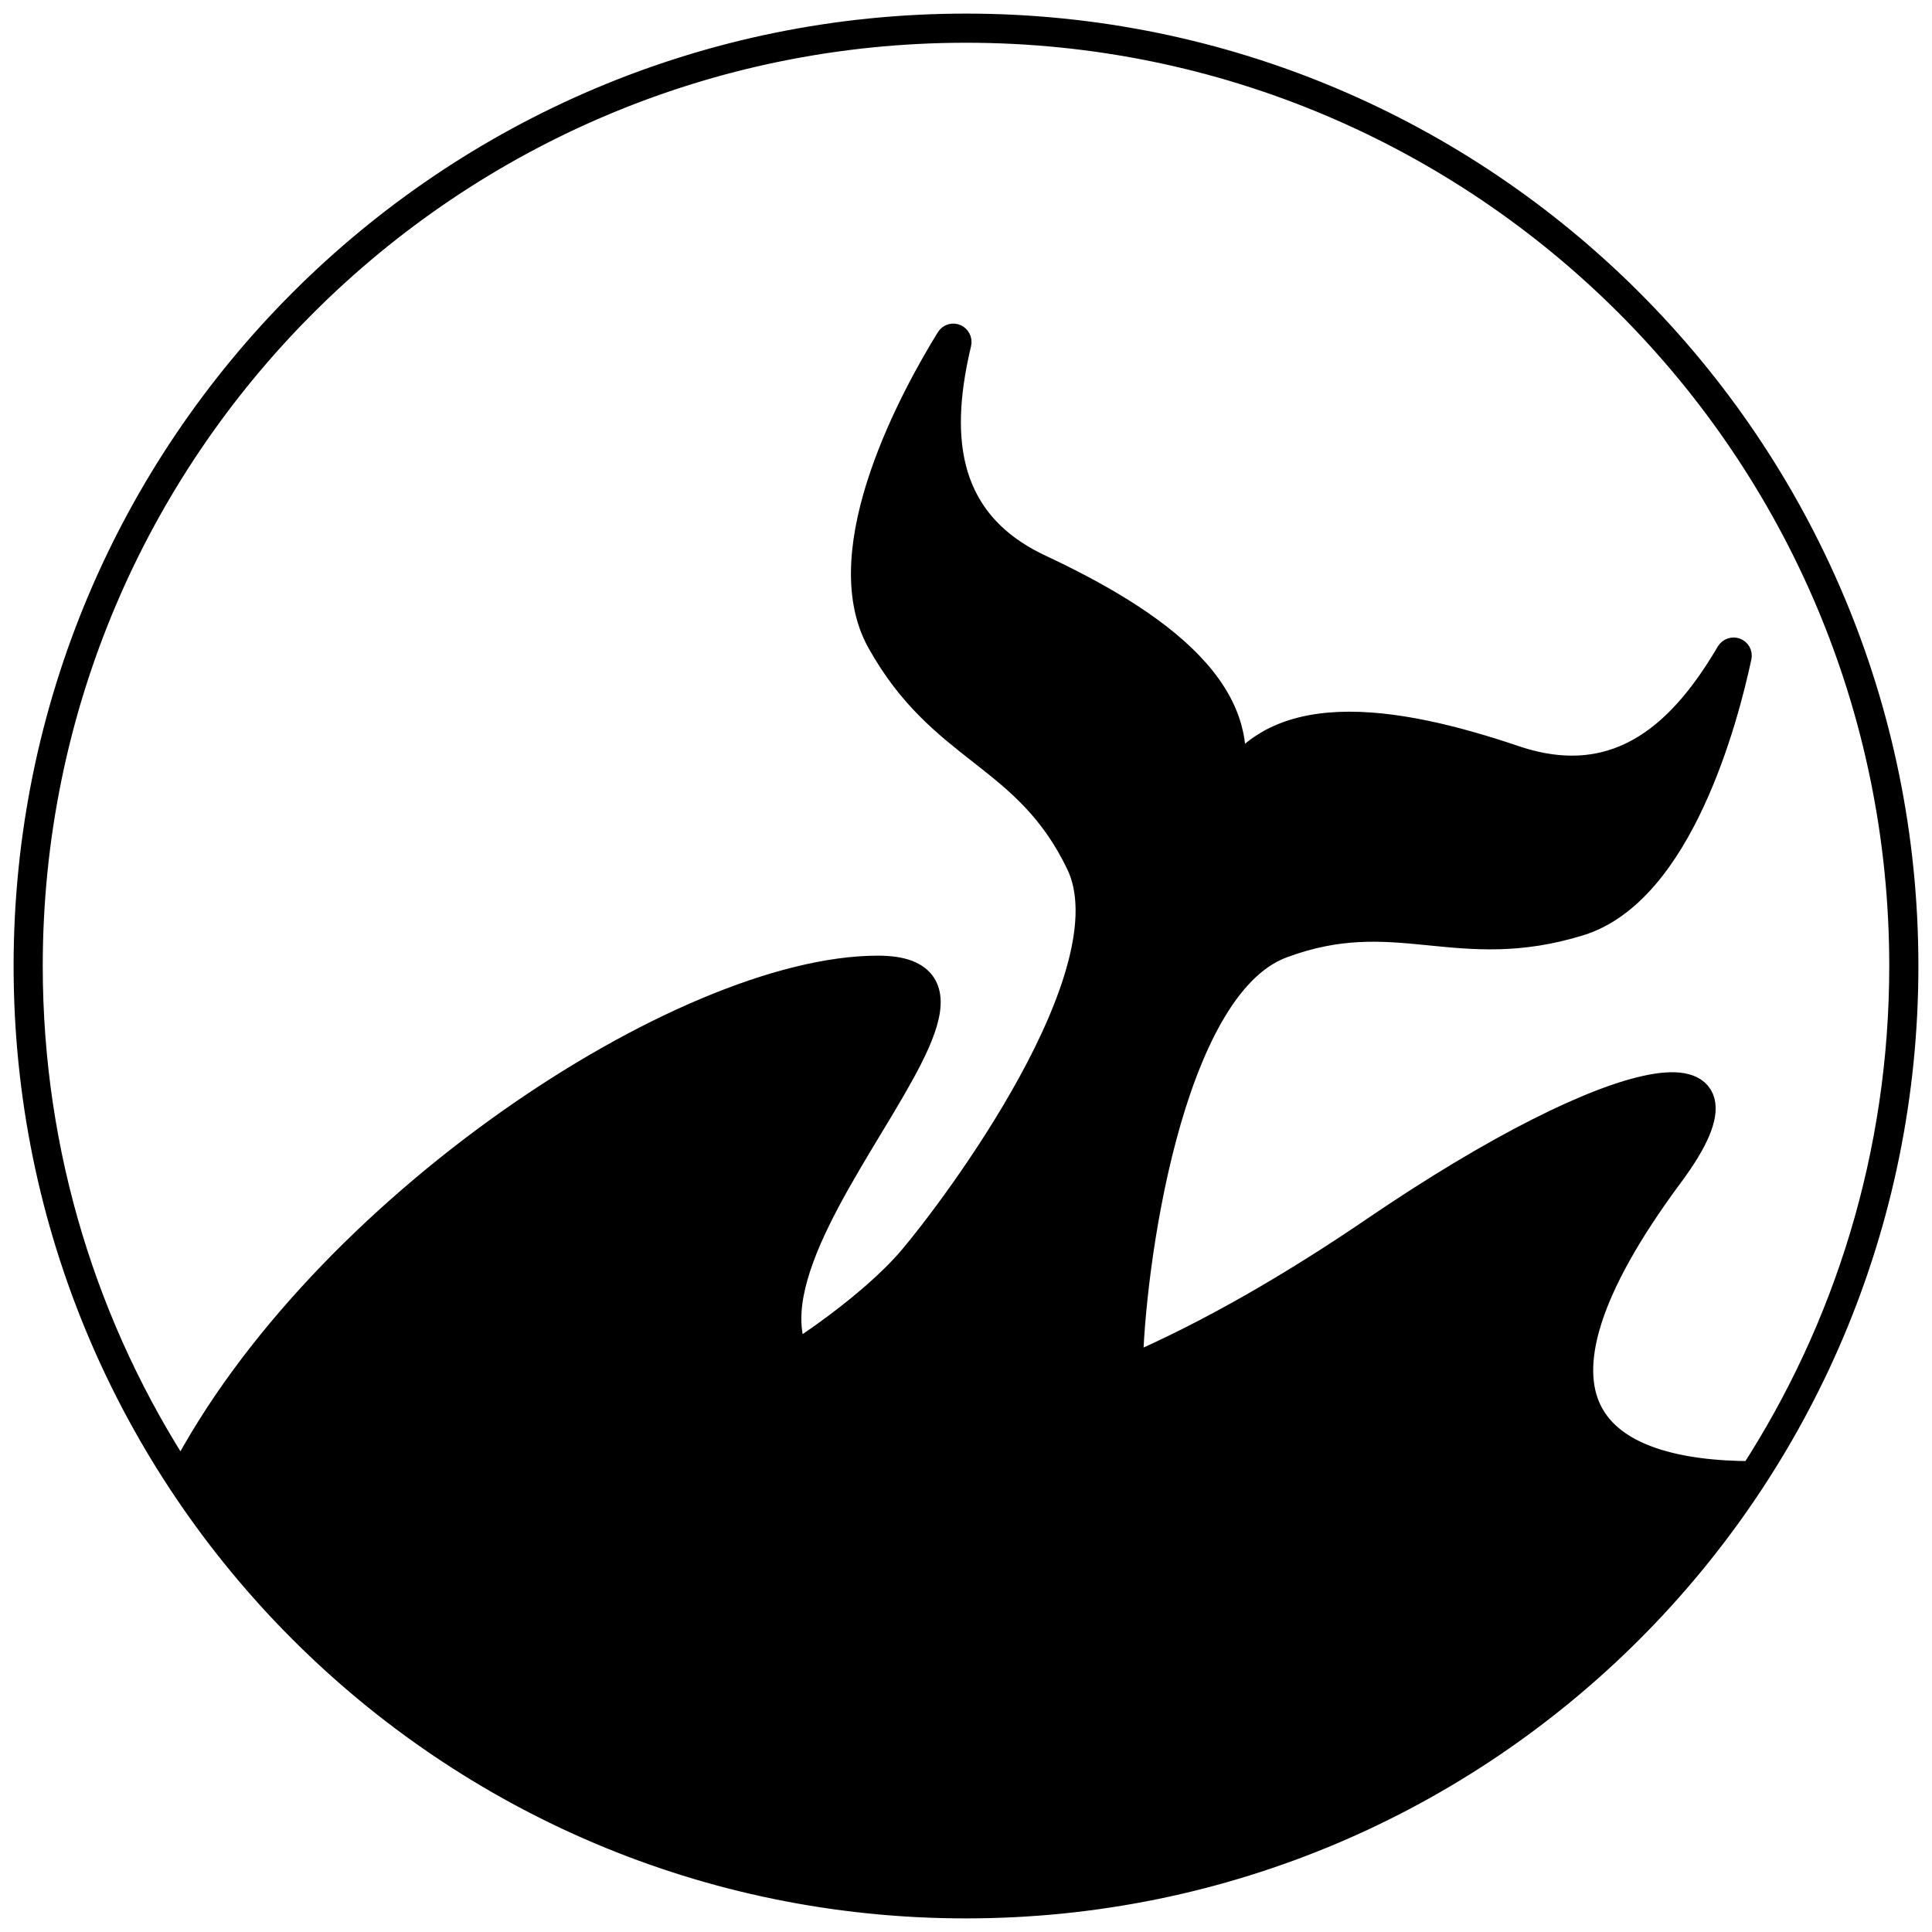
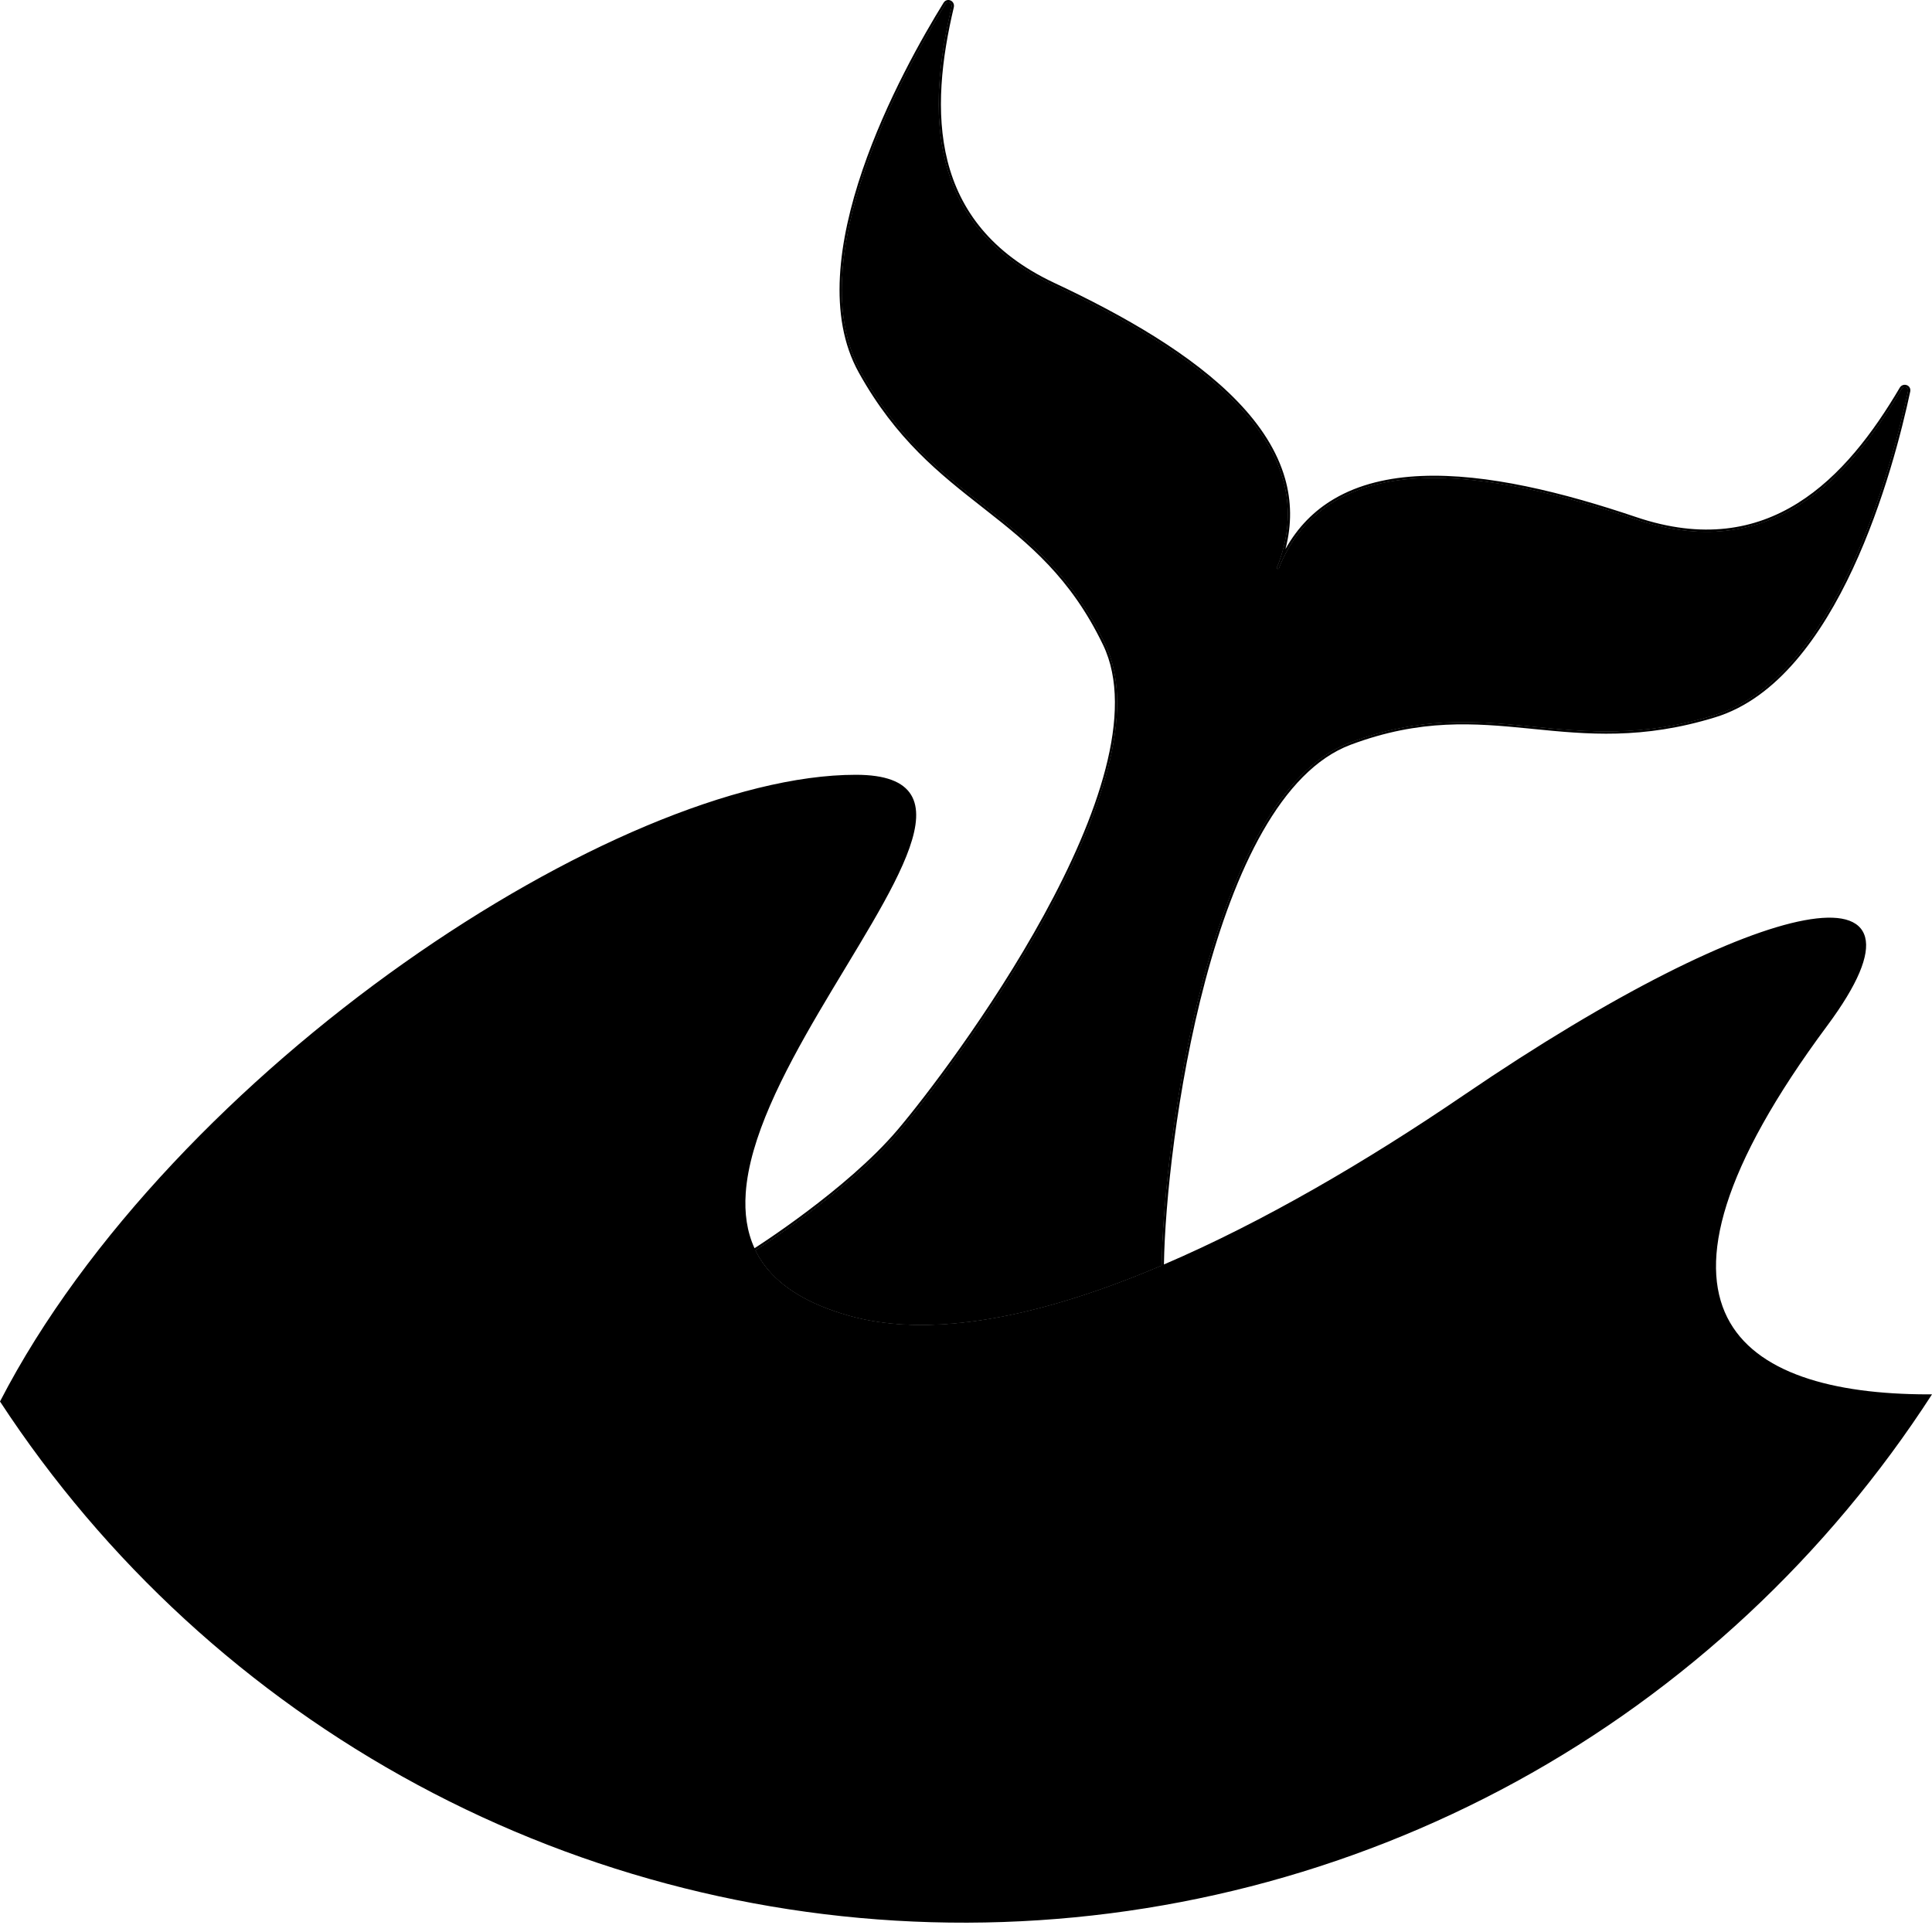
<svg xmlns="http://www.w3.org/2000/svg" width="71" height="71" viewBox="0 0 71 71" fill="none">
-   <path fill-rule="evenodd" clip-rule="evenodd" d="M70 35.5C70 54.554 54.554 70 35.5 70C16.446 70 1 54.554 1 35.5C1 16.446 16.446 1 35.5 1C54.554 1 70 16.446 70 35.5ZM64.37 54.267C58.228 63.696 47.592 69.929 35.5 69.929C23.461 69.929 12.864 63.75 6.71 54.389C9.265 49.44 13.881 44.764 18.747 41.326C21.179 39.607 23.673 38.198 26.002 37.219C28.331 36.239 30.492 35.691 32.26 35.691C33.144 35.691 33.636 35.901 33.855 36.257C34.075 36.615 34.031 37.136 33.803 37.786C33.576 38.434 33.171 39.198 32.685 40.034C32.443 40.452 32.181 40.886 31.911 41.333L31.882 41.381C31.622 41.812 31.354 42.254 31.093 42.7C30.008 44.552 29.003 46.499 28.889 48.158C28.831 48.99 28.997 49.752 29.49 50.394C29.983 51.035 30.799 51.553 32.033 51.902C34.391 52.569 37.416 52.002 40.648 50.727C43.88 49.452 47.325 47.465 50.525 45.285C55.054 42.198 58.681 40.431 60.713 40.052C61.221 39.957 61.625 39.95 61.918 40.028C62.209 40.105 62.387 40.265 62.452 40.507C62.517 40.753 62.468 41.09 62.285 41.524C62.102 41.957 61.787 42.481 61.329 43.099C59.725 45.258 58.758 47.035 58.3 48.487C57.842 49.938 57.892 51.068 58.327 51.928C58.762 52.789 59.578 53.373 60.638 53.742C61.684 54.107 62.97 54.263 64.37 54.267ZM64.416 54.196C63.002 54.196 61.709 54.041 60.662 53.676C59.612 53.31 58.814 52.735 58.39 51.896C57.966 51.058 57.913 49.949 58.368 48.508C58.822 47.067 59.784 45.297 61.386 43.141C61.846 42.521 62.164 41.992 62.35 41.552C62.535 41.112 62.592 40.757 62.52 40.489C62.447 40.217 62.245 40.042 61.936 39.96C61.628 39.878 61.212 39.887 60.7 39.983C58.652 40.365 55.015 42.139 50.485 45.227C47.576 47.209 44.465 49.03 41.498 50.301C41.525 48.504 41.877 45.021 42.74 41.782C43.176 40.148 43.742 38.577 44.461 37.317C45.181 36.056 46.052 35.111 47.096 34.72C49.198 33.933 50.806 34.071 52.452 34.235L52.564 34.246C54.176 34.407 55.837 34.572 58.034 33.894C59.881 33.325 61.218 31.448 62.153 29.438C63.09 27.427 63.628 25.273 63.872 24.133C63.892 24.037 63.838 23.963 63.767 23.938C63.695 23.913 63.606 23.934 63.556 24.018C62.759 25.372 61.777 26.678 60.499 27.477C59.223 28.274 57.649 28.568 55.659 27.896C53.482 27.159 51.174 26.58 49.218 26.662C48.239 26.703 47.347 26.91 46.602 27.347C46.011 27.694 45.514 28.186 45.141 28.853C45.336 28.111 45.319 27.409 45.131 26.747C44.896 25.916 44.395 25.149 43.717 24.442C42.362 23.029 40.295 21.85 38.214 20.874C36.313 19.983 35.38 18.681 35.011 17.222C34.641 15.761 34.836 14.139 35.198 12.61C35.22 12.515 35.17 12.438 35.101 12.407C35.032 12.375 34.942 12.391 34.89 12.475C34.277 13.466 33.175 15.393 32.459 17.493C31.743 19.591 31.409 21.872 32.348 23.561C33.465 25.57 34.778 26.6 36.053 27.6L36.142 27.669C37.443 28.691 38.7 29.704 39.672 31.727C40.155 32.731 40.112 34.028 39.746 35.441C39.38 36.853 38.693 38.377 37.896 39.832C36.302 42.741 34.273 45.369 33.507 46.271C32.742 47.171 31.667 48.06 30.781 48.725C30.338 49.057 29.943 49.333 29.659 49.525C29.517 49.622 29.403 49.697 29.324 49.749C29.285 49.775 29.254 49.794 29.233 49.807C29.229 49.81 29.226 49.812 29.223 49.815C28.994 49.315 28.918 48.759 28.959 48.163C29.072 46.523 30.067 44.59 31.154 42.736C31.415 42.29 31.681 41.85 31.941 41.419L31.971 41.369C32.241 40.923 32.504 40.488 32.746 40.069C33.232 39.233 33.641 38.464 33.87 37.809C34.099 37.157 34.153 36.607 33.915 36.22C33.675 35.831 33.15 35.62 32.26 35.62C30.479 35.62 28.308 36.173 25.974 37.154C23.64 38.135 21.142 39.547 18.706 41.268C13.846 44.703 9.231 49.372 6.666 54.322C3.128 48.912 1.071 42.446 1.071 35.5C1.071 16.485 16.485 1.071 35.5 1.071C54.515 1.071 69.929 16.485 69.929 35.5C69.929 42.393 67.904 48.812 64.416 54.196ZM29.253 49.879C29.333 50.043 29.431 50.2 29.546 50.351C30.027 50.977 30.827 51.488 32.053 51.834C34.387 52.494 37.394 51.935 40.622 50.661C40.889 50.556 41.157 50.446 41.427 50.331C41.451 48.538 41.802 45.028 42.672 41.764C43.108 40.127 43.676 38.549 44.4 37.282C45.123 36.015 46.004 35.053 47.071 34.654C49.189 33.861 50.811 34.001 52.459 34.164L52.569 34.175C54.181 34.336 55.83 34.501 58.014 33.827C59.829 33.267 61.155 31.415 62.089 29.409C63.023 27.404 63.56 25.256 63.803 24.119C63.815 24.06 63.784 24.019 63.743 24.004C63.701 23.989 63.648 24.001 63.617 24.054C62.818 25.412 61.829 26.729 60.537 27.536C59.242 28.345 57.645 28.642 55.637 27.962C53.461 27.227 51.163 26.651 49.221 26.733C48.25 26.773 47.37 26.978 46.638 27.408C45.945 27.815 45.384 28.423 45.004 29.288C44.986 29.336 44.968 29.383 44.949 29.431C44.942 29.449 44.921 29.457 44.903 29.45C44.888 29.444 44.879 29.428 44.881 29.413L44.876 29.41C44.896 29.36 44.917 29.311 44.938 29.262C45.266 28.372 45.282 27.541 45.063 26.766C44.832 25.95 44.339 25.192 43.666 24.491C42.321 23.087 40.264 21.913 38.184 20.938C36.264 20.038 35.317 18.719 34.942 17.239C34.568 15.762 34.766 14.127 35.129 12.594C35.143 12.534 35.113 12.489 35.072 12.471C35.032 12.453 34.982 12.461 34.95 12.512C34.338 13.501 33.239 15.424 32.526 17.516C31.811 19.611 31.487 21.866 32.41 23.526C33.52 25.524 34.823 26.546 36.098 27.546L36.185 27.614C37.488 28.637 38.756 29.658 39.736 31.697C40.23 32.723 40.182 34.039 39.814 35.459C39.446 36.879 38.756 38.408 37.958 39.866C36.361 42.78 34.329 45.413 33.561 46.317C32.791 47.223 31.71 48.115 30.823 48.781C30.379 49.114 29.984 49.391 29.699 49.584C29.556 49.68 29.442 49.756 29.363 49.808C29.323 49.834 29.292 49.853 29.271 49.867C29.264 49.872 29.258 49.876 29.253 49.879Z" fill="black" />
-   <path d="M35.5 69.929C47.592 69.929 58.228 63.696 64.37 54.267C62.97 54.263 61.684 54.107 60.638 53.742C59.578 53.373 58.762 52.789 58.327 51.928C57.892 51.068 57.842 49.938 58.3 48.487C58.758 47.035 59.725 45.258 61.329 43.099C61.787 42.481 62.102 41.957 62.285 41.524C62.468 41.09 62.517 40.753 62.452 40.507C62.387 40.265 62.209 40.105 61.918 40.028C61.625 39.95 61.221 39.957 60.713 40.052C58.681 40.431 55.054 42.198 50.525 45.285C47.325 47.465 43.88 49.452 40.648 50.727C37.416 52.002 34.391 52.569 32.033 51.902C30.799 51.553 29.983 51.035 29.49 50.394C28.997 49.752 28.831 48.99 28.889 48.158C29.003 46.499 30.008 44.552 31.093 42.7C31.354 42.254 31.622 41.812 31.882 41.381L31.911 41.333C32.181 40.886 32.443 40.452 32.685 40.034C33.171 39.198 33.576 38.434 33.803 37.786C34.031 37.136 34.075 36.615 33.855 36.257C33.636 35.901 33.144 35.691 32.26 35.691C30.492 35.691 28.331 36.239 26.002 37.219C23.673 38.198 21.179 39.607 18.747 41.326C13.881 44.764 9.265 49.44 6.71 54.389C12.864 63.75 23.461 69.929 35.5 69.929Z" fill="black" />
-   <path d="M29.253 49.879C29.333 50.043 29.431 50.2 29.546 50.351C30.027 50.977 30.827 51.488 32.053 51.834C34.387 52.494 37.394 51.935 40.622 50.661C40.889 50.556 41.157 50.446 41.427 50.331C41.451 48.538 41.802 45.028 42.672 41.764C43.108 40.127 43.676 38.549 44.4 37.282C45.123 36.015 46.004 35.053 47.071 34.654C49.189 33.861 50.811 34.001 52.459 34.164L52.569 34.175C54.181 34.336 55.83 34.501 58.014 33.827C59.829 33.267 61.155 31.415 62.089 29.409C63.023 27.404 63.56 25.256 63.803 24.119C63.815 24.06 63.784 24.019 63.743 24.004C63.701 23.989 63.648 24.001 63.617 24.054C62.818 25.412 61.829 26.729 60.537 27.536C59.242 28.345 57.645 28.642 55.637 27.962C53.461 27.227 51.163 26.651 49.221 26.733C48.25 26.773 47.37 26.978 46.638 27.408C45.945 27.815 45.384 28.423 45.004 29.288C44.986 29.336 44.968 29.383 44.949 29.431C44.942 29.449 44.921 29.457 44.903 29.45C44.888 29.444 44.879 29.428 44.881 29.413L44.876 29.41C44.896 29.36 44.917 29.311 44.938 29.262C45.266 28.372 45.282 27.541 45.063 26.766C44.832 25.95 44.339 25.192 43.666 24.491C42.321 23.087 40.264 21.913 38.184 20.938C36.264 20.038 35.317 18.719 34.942 17.239C34.568 15.762 34.766 14.127 35.129 12.594C35.143 12.534 35.113 12.489 35.072 12.471C35.032 12.453 34.982 12.461 34.95 12.512C34.338 13.501 33.239 15.424 32.526 17.516C31.811 19.611 31.487 21.866 32.41 23.526C33.52 25.524 34.823 26.546 36.098 27.546L36.185 27.614C37.488 28.637 38.756 29.658 39.736 31.697C40.23 32.723 40.182 34.039 39.814 35.459C39.446 36.879 38.756 38.408 37.958 39.866C36.361 42.78 34.329 45.413 33.561 46.317C32.791 47.223 31.71 48.115 30.823 48.781C30.379 49.114 29.984 49.391 29.699 49.584C29.556 49.68 29.442 49.756 29.363 49.808C29.323 49.834 29.292 49.853 29.271 49.867L29.253 49.879Z" fill="black" />
-   <path d="M29.253 49.879C29.333 50.043 29.431 50.2 29.546 50.351C30.027 50.977 30.827 51.488 32.053 51.834C34.387 52.494 37.394 51.935 40.622 50.661C40.889 50.556 41.157 50.446 41.427 50.331C41.451 48.538 41.802 45.028 42.672 41.764C43.108 40.127 43.676 38.549 44.4 37.282C45.123 36.015 46.004 35.053 47.071 34.654C49.189 33.861 50.811 34.001 52.459 34.164L52.569 34.175C54.181 34.336 55.83 34.501 58.014 33.827C59.829 33.267 61.155 31.415 62.089 29.409C63.023 27.404 63.56 25.256 63.803 24.119C63.815 24.06 63.784 24.019 63.743 24.004C63.701 23.989 63.648 24.001 63.617 24.054C62.818 25.412 61.829 26.729 60.537 27.536C59.242 28.345 57.645 28.642 55.637 27.962C53.461 27.227 51.163 26.651 49.221 26.733C48.25 26.773 47.37 26.978 46.638 27.408C45.945 27.815 45.384 28.423 45.004 29.288C44.986 29.336 44.968 29.383 44.949 29.431C44.942 29.449 44.921 29.457 44.903 29.45C44.888 29.444 44.879 29.428 44.881 29.413L44.876 29.41C44.896 29.36 44.917 29.311 44.938 29.262C45.266 28.372 45.282 27.541 45.063 26.766C44.832 25.95 44.339 25.192 43.666 24.491C42.321 23.087 40.264 21.913 38.184 20.938C36.264 20.038 35.317 18.719 34.942 17.239C34.568 15.762 34.766 14.127 35.129 12.594C35.143 12.534 35.113 12.489 35.072 12.471C35.032 12.453 34.982 12.461 34.95 12.512C34.338 13.501 33.239 15.424 32.526 17.516C31.811 19.611 31.487 21.866 32.41 23.526C33.52 25.524 34.823 26.546 36.098 27.546L36.185 27.614C37.488 28.637 38.756 29.658 39.736 31.697C40.23 32.723 40.182 34.039 39.814 35.459C39.446 36.879 38.756 38.408 37.958 39.866C36.361 42.78 34.329 45.413 33.561 46.317C32.791 47.223 31.71 48.115 30.823 48.781C30.379 49.114 29.984 49.391 29.699 49.584C29.556 49.68 29.442 49.756 29.363 49.808C29.323 49.834 29.292 49.853 29.271 49.867M29.253 49.879C29.258 49.876 29.264 49.872 29.271 49.867M29.253 49.879L29.271 49.867M35.5 69.929C47.592 69.929 58.228 63.696 64.37 54.267C62.97 54.263 61.684 54.107 60.638 53.742C59.578 53.373 58.762 52.789 58.327 51.928C57.892 51.068 57.842 49.938 58.3 48.487C58.758 47.035 59.725 45.258 61.329 43.099C61.787 42.481 62.102 41.957 62.285 41.524C62.468 41.09 62.517 40.753 62.452 40.507C62.387 40.265 62.209 40.105 61.918 40.028C61.625 39.95 61.221 39.957 60.713 40.052C58.681 40.431 55.054 42.198 50.525 45.285C47.325 47.465 43.88 49.452 40.648 50.727C37.416 52.002 34.391 52.569 32.033 51.902C30.799 51.553 29.983 51.035 29.49 50.394C28.997 49.752 28.831 48.99 28.889 48.158C29.003 46.499 30.008 44.552 31.093 42.7C31.354 42.254 31.622 41.812 31.882 41.381L31.911 41.333C32.181 40.886 32.443 40.452 32.685 40.034C33.171 39.198 33.576 38.434 33.803 37.786C34.031 37.136 34.075 36.615 33.855 36.257C33.636 35.901 33.144 35.691 32.26 35.691C30.492 35.691 28.331 36.239 26.002 37.219C23.673 38.198 21.179 39.607 18.747 41.326C13.881 44.764 9.265 49.44 6.71 54.389C12.864 63.75 23.461 69.929 35.5 69.929ZM60.662 53.676C61.709 54.041 63.002 54.196 64.416 54.196C67.904 48.812 69.929 42.393 69.929 35.5C69.929 16.485 54.515 1.071 35.5 1.071C16.485 1.071 1.071 16.485 1.071 35.5C1.071 42.446 3.128 48.912 6.666 54.322C9.231 49.372 13.846 44.703 18.706 41.268C21.142 39.547 23.64 38.135 25.974 37.154C28.308 36.173 30.479 35.62 32.26 35.62C33.15 35.62 33.675 35.831 33.915 36.22C34.153 36.607 34.099 37.157 33.87 37.809C33.641 38.464 33.232 39.233 32.746 40.069C32.504 40.488 32.241 40.923 31.971 41.369L31.941 41.419C31.681 41.85 31.415 42.29 31.154 42.736C30.067 44.59 29.072 46.523 28.959 48.163C28.918 48.759 28.994 49.315 29.223 49.815C29.226 49.812 29.229 49.81 29.233 49.807C29.254 49.794 29.285 49.775 29.324 49.749C29.403 49.697 29.517 49.622 29.659 49.525C29.943 49.333 30.338 49.057 30.781 48.725C31.667 48.06 32.742 47.171 33.507 46.271C34.273 45.369 36.302 42.741 37.896 39.832C38.693 38.377 39.38 36.853 39.746 35.441C40.112 34.028 40.155 32.731 39.672 31.727C38.7 29.704 37.443 28.691 36.142 27.669L36.053 27.6C34.778 26.6 33.465 25.57 32.348 23.561C31.409 21.872 31.743 19.591 32.459 17.493C33.175 15.393 34.277 13.466 34.89 12.475C34.942 12.391 35.032 12.375 35.101 12.407C35.17 12.438 35.22 12.515 35.198 12.61C34.836 14.139 34.641 15.761 35.011 17.222C35.38 18.681 36.313 19.983 38.214 20.874C40.295 21.85 42.362 23.029 43.717 24.442C44.395 25.149 44.896 25.916 45.131 26.747C45.319 27.409 45.336 28.111 45.141 28.853C45.514 28.186 46.011 27.694 46.602 27.347C47.347 26.91 48.239 26.703 49.218 26.662C51.174 26.58 53.482 27.159 55.659 27.896C57.649 28.568 59.223 28.274 60.499 27.477C61.777 26.678 62.759 25.372 63.556 24.018C63.606 23.934 63.695 23.913 63.767 23.938C63.838 23.963 63.892 24.037 63.872 24.133C63.628 25.273 63.09 27.427 62.153 29.438C61.218 31.448 59.881 33.325 58.034 33.894C55.837 34.572 54.176 34.407 52.564 34.246L52.452 34.235C50.806 34.071 49.198 33.933 47.096 34.72C46.052 35.111 45.181 36.056 44.461 37.317C43.742 38.577 43.176 40.148 42.74 41.782C41.877 45.021 41.525 48.504 41.498 50.301C44.465 49.03 47.576 47.209 50.485 45.227C55.015 42.139 58.652 40.365 60.7 39.983C61.212 39.887 61.628 39.878 61.936 39.96C62.245 40.042 62.447 40.217 62.52 40.489C62.592 40.757 62.535 41.112 62.35 41.552C62.164 41.992 61.846 42.521 61.386 43.141C59.784 45.297 58.822 47.067 58.368 48.508C57.913 49.949 57.966 51.058 58.39 51.896C58.814 52.735 59.612 53.31 60.662 53.676ZM35.5 70C54.554 70 70 54.554 70 35.5C70 16.446 54.554 1 35.5 1C16.446 1 1 16.446 1 35.5C1 54.554 16.446 70 35.5 70Z" stroke="black" stroke-linecap="round" />
+   <path d="M34.898 0.097C34.849 0.075 34.787 0.085 34.748 0.147C33.998 1.36 32.651 3.716 31.776 6.281C30.901 8.849 30.503 11.613 31.634 13.648C32.995 16.097 34.593 17.35 36.156 18.575L36.262 18.659C37.86 19.912 39.413 21.164 40.615 23.663C41.22 24.921 41.161 26.534 40.71 28.274C40.259 30.015 39.413 31.89 38.435 33.676C36.478 37.249 33.987 40.475 33.045 41.584C32.102 42.694 30.777 43.789 29.69 44.605C29.146 45.013 28.661 45.352 28.312 45.588C28.137 45.707 27.996 45.8 27.899 45.863C27.851 45.895 27.813 45.919 27.788 45.935C27.779 45.941 27.771 45.946 27.765 45.95C27.863 46.151 27.983 46.344 28.125 46.529C28.713 47.296 29.695 47.922 31.197 48.347C34.058 49.156 37.744 48.47 41.7 46.91C42.028 46.78 42.356 46.645 42.687 46.505C42.716 44.307 43.147 40.004 44.213 36.004C44.748 33.996 45.444 32.063 46.331 30.509C47.218 28.956 48.298 27.777 49.605 27.288C52.202 26.316 54.19 26.487 56.211 26.688L56.345 26.702C58.321 26.899 60.342 27.1 63.019 26.274C65.244 25.588 66.87 23.318 68.015 20.858C69.159 18.401 69.817 15.768 70.115 14.374C70.13 14.302 70.092 14.252 70.041 14.234C69.99 14.216 69.925 14.23 69.887 14.295C68.907 15.959 67.696 17.573 66.111 18.564C64.525 19.555 62.568 19.918 60.105 19.086C57.438 18.184 54.622 17.478 52.241 17.578C51.051 17.628 49.972 17.88 49.075 18.406C48.226 18.905 47.538 19.651 47.072 20.711C47.05 20.769 47.028 20.827 47.005 20.886C46.996 20.908 46.971 20.919 46.949 20.91C46.93 20.902 46.919 20.883 46.922 20.863L46.915 20.861C46.94 20.799 46.965 20.739 46.992 20.679C47.393 19.587 47.413 18.57 47.145 17.62C46.862 16.619 46.257 15.69 45.432 14.831C43.783 13.111 41.262 11.671 38.712 10.476C36.359 9.373 35.198 7.756 34.739 5.942C34.28 4.131 34.523 2.127 34.968 0.248C34.985 0.175 34.948 0.12 34.898 0.097Z" fill="black" />
+   <path fill-rule="evenodd" clip-rule="evenodd" d="M34.748 0.147C34.787 0.085 34.849 0.075 34.898 0.097C34.948 0.12 34.985 0.175 34.968 0.248C34.523 2.127 34.28 4.131 34.739 5.942C35.198 7.756 36.359 9.373 38.712 10.476C41.262 11.671 43.783 13.111 45.432 14.831C46.257 15.69 46.862 16.619 47.145 17.62C47.413 18.57 47.393 19.587 46.992 20.679C46.965 20.739 46.94 20.799 46.915 20.861L46.922 20.863C46.919 20.883 46.93 20.902 46.949 20.91C46.971 20.919 46.996 20.908 47.005 20.886C47.028 20.827 47.05 20.769 47.072 20.711C47.538 19.651 48.226 18.905 49.075 18.406C49.972 17.88 51.051 17.628 52.241 17.578C54.622 17.478 57.438 18.184 60.105 19.086C62.568 19.918 64.525 19.555 66.111 18.564C67.696 17.573 68.907 15.959 69.887 14.295C69.925 14.23 69.99 14.216 70.041 14.234C70.092 14.252 70.13 14.302 70.115 14.374C69.817 15.768 69.159 18.401 68.015 20.858C66.87 23.318 65.244 25.588 63.019 26.274C60.342 27.1 58.321 26.899 56.345 26.702L56.211 26.688C54.19 26.487 52.202 26.316 49.605 27.288C48.298 27.777 47.218 28.956 46.331 30.509C45.444 32.063 44.748 33.996 44.213 36.004C43.147 40.004 42.716 44.307 42.687 46.505C42.356 46.645 42.028 46.78 41.7 46.91C37.744 48.47 34.058 49.156 31.197 48.347C29.695 47.922 28.713 47.296 28.125 46.529C27.983 46.344 27.863 46.151 27.765 45.95C27.771 45.946 27.779 45.941 27.788 45.935C27.813 45.919 27.851 45.895 27.899 45.863C27.996 45.8 28.137 45.707 28.312 45.588C28.661 45.352 29.146 45.013 29.69 44.605C30.777 43.789 32.102 42.694 33.045 41.584C33.987 40.475 36.478 37.249 38.435 33.676C39.413 31.89 40.259 30.015 40.71 28.274C41.161 26.534 41.22 24.921 40.615 23.663C39.413 21.164 37.86 19.912 36.262 18.659L36.156 18.575C34.593 17.35 32.995 16.097 31.634 13.648C30.503 11.613 30.901 8.849 31.776 6.281C32.651 3.716 33.998 1.36 34.748 0.147Z" fill="black" />
+   <path fill-rule="evenodd" clip-rule="evenodd" d="M27.728 45.871L27.741 45.863C27.766 45.846 27.804 45.822 27.852 45.791C27.949 45.728 28.089 45.635 28.263 45.517C28.611 45.281 29.095 44.943 29.638 44.535C30.724 43.721 32.042 42.631 32.979 41.528C33.918 40.423 36.406 37.201 38.359 33.635C39.336 31.852 40.178 29.984 40.627 28.253C41.076 26.52 41.129 24.931 40.537 23.7C39.344 21.221 37.805 19.979 36.209 18.727L36.101 18.642C34.538 17.416 32.928 16.154 31.559 13.69C30.408 11.62 30.818 8.825 31.695 6.253C32.572 3.679 33.924 1.316 34.675 0.102C34.739 -0.001 34.848 -0.02 34.934 0.018C35.018 0.056 35.079 0.151 35.052 0.268C34.608 2.142 34.369 4.13 34.822 5.921C35.275 7.709 36.419 9.305 38.749 10.398C41.3 11.594 43.834 13.039 45.495 14.771C46.326 15.637 46.94 16.577 47.228 17.596C47.458 18.408 47.479 19.268 47.24 20.178C47.697 19.36 48.306 18.757 49.031 18.332C49.944 17.796 51.038 17.542 52.237 17.492C54.635 17.391 57.464 18.102 60.133 19.004C62.571 19.828 64.501 19.468 66.065 18.49C67.632 17.511 68.835 15.911 69.813 14.251C69.873 14.148 69.983 14.122 70.07 14.153C70.159 14.184 70.225 14.274 70.199 14.392C69.901 15.789 69.241 18.43 68.093 20.895C66.947 23.358 65.307 25.659 63.044 26.357C60.351 27.188 58.315 26.985 56.339 26.788L56.202 26.774C54.184 26.574 52.213 26.404 49.636 27.369C48.356 27.848 47.289 29.006 46.406 30.552C45.525 32.096 44.831 34.022 44.297 36.026C43.239 39.996 42.808 44.265 42.774 46.468C46.411 44.91 50.224 42.678 53.79 40.248C59.343 36.463 63.801 34.288 66.311 33.82C66.939 33.703 67.45 33.691 67.827 33.791C68.206 33.892 68.453 34.107 68.542 34.441C68.63 34.769 68.561 35.205 68.334 35.743C68.106 36.282 67.716 36.931 67.152 37.691C65.193 40.329 64.015 42.495 63.456 44.259C62.897 46.023 62.959 47.383 63.474 48.411C63.989 49.44 64.962 50.146 66.242 50.596C67.522 51.047 69.107 51.239 70.838 51.242L71 51.242C67.173 57.165 61.907 62.093 55.719 65.474C49.531 68.855 42.596 70.636 35.545 70.657C28.494 70.677 21.549 68.936 15.342 65.591C9.134 62.246 3.861 57.404 0 51.504C3.139 45.42 8.866 39.615 14.837 35.396C17.823 33.286 20.886 31.555 23.746 30.352C26.607 29.15 29.268 28.473 31.451 28.473C32.542 28.473 33.186 28.73 33.48 29.207C33.772 29.682 33.705 30.356 33.424 31.156C33.143 31.958 32.643 32.901 32.047 33.926C31.749 34.439 31.427 34.972 31.097 35.52L31.061 35.578L31.061 35.579L31.061 35.58C30.742 36.108 30.415 36.648 30.095 37.195C28.764 39.467 27.543 41.836 27.405 43.847C27.355 44.578 27.447 45.259 27.728 45.871ZM34.748 0.147C34.787 0.085 34.849 0.075 34.898 0.097C34.948 0.12 34.985 0.175 34.968 0.248C34.523 2.127 34.28 4.131 34.739 5.942C35.198 7.756 36.359 9.373 38.712 10.476C41.262 11.671 43.783 13.111 45.432 14.831C46.257 15.69 46.862 16.619 47.145 17.62C47.413 18.57 47.393 19.587 46.992 20.679C46.965 20.739 46.94 20.799 46.915 20.861L46.922 20.863C46.919 20.883 46.93 20.902 46.949 20.91C46.971 20.919 46.996 20.908 47.005 20.886C47.028 20.827 47.05 20.769 47.072 20.711C47.538 19.651 48.226 18.905 49.075 18.406C49.972 17.88 51.051 17.628 52.241 17.578C54.622 17.478 57.438 18.184 60.105 19.086C62.568 19.918 64.525 19.555 66.111 18.564C67.696 17.573 68.907 15.959 69.887 14.295C69.925 14.23 69.99 14.216 70.041 14.234C70.092 14.252 70.13 14.302 70.115 14.374C69.817 15.768 69.159 18.401 68.015 20.858C66.87 23.318 65.244 25.588 63.019 26.274C60.342 27.1 58.321 26.899 56.345 26.702L56.211 26.688C54.19 26.487 52.202 26.316 49.605 27.288C48.298 27.777 47.218 28.956 46.331 30.509C45.444 32.063 44.748 33.996 44.213 36.004C43.147 40.004 42.716 44.307 42.687 46.505C42.356 46.645 42.028 46.78 41.7 46.91C37.744 48.47 34.058 49.156 31.197 48.347C29.695 47.922 28.713 47.296 28.125 46.529C27.983 46.344 27.863 46.151 27.765 45.95C27.771 45.946 27.779 45.941 27.788 45.935C27.813 45.919 27.851 45.895 27.899 45.863C27.996 45.8 28.137 45.707 28.312 45.588C28.661 45.352 29.146 45.013 29.69 44.605C30.777 43.789 32.102 42.694 33.045 41.584C33.987 40.475 36.478 37.249 38.435 33.676C39.413 31.89 40.259 30.015 40.71 28.274C41.161 26.534 41.22 24.921 40.615 23.663C39.413 21.164 37.86 19.912 36.262 18.659L36.156 18.575C34.593 17.35 32.995 16.097 31.634 13.648C30.503 11.613 30.901 8.849 31.776 6.281C32.651 3.716 33.998 1.36 34.748 0.147Z" fill="black" />
</svg>
